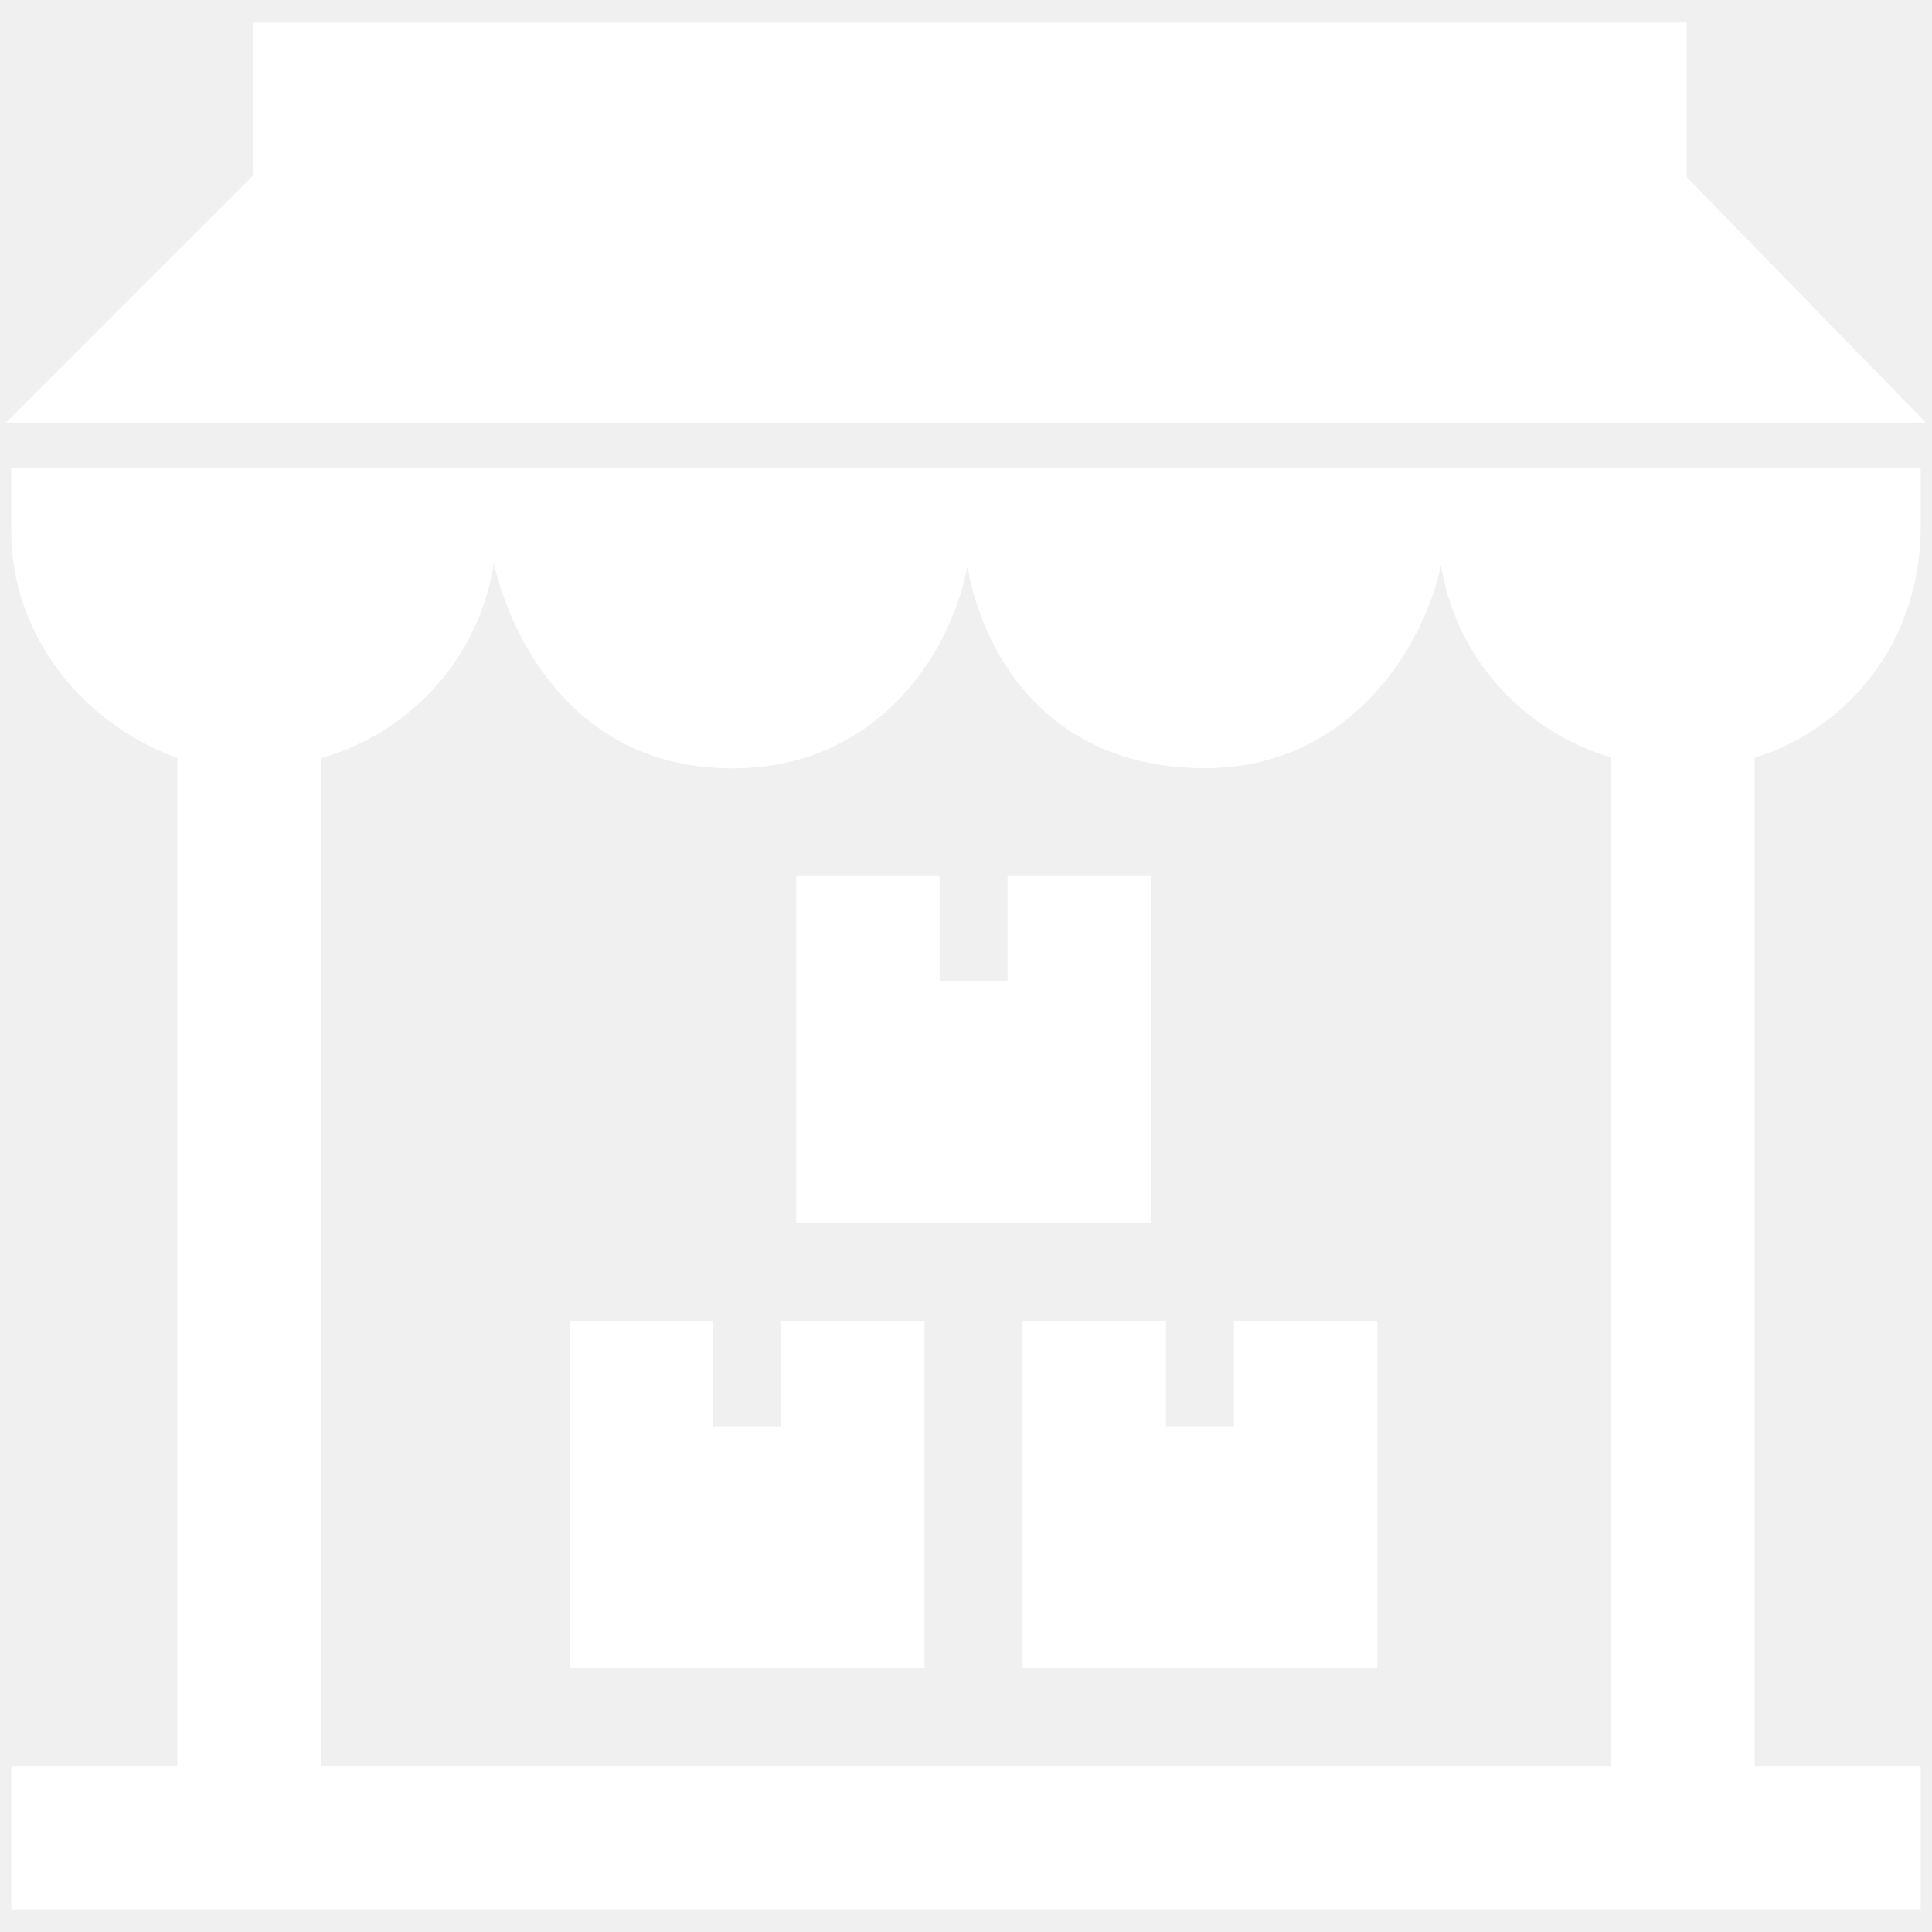
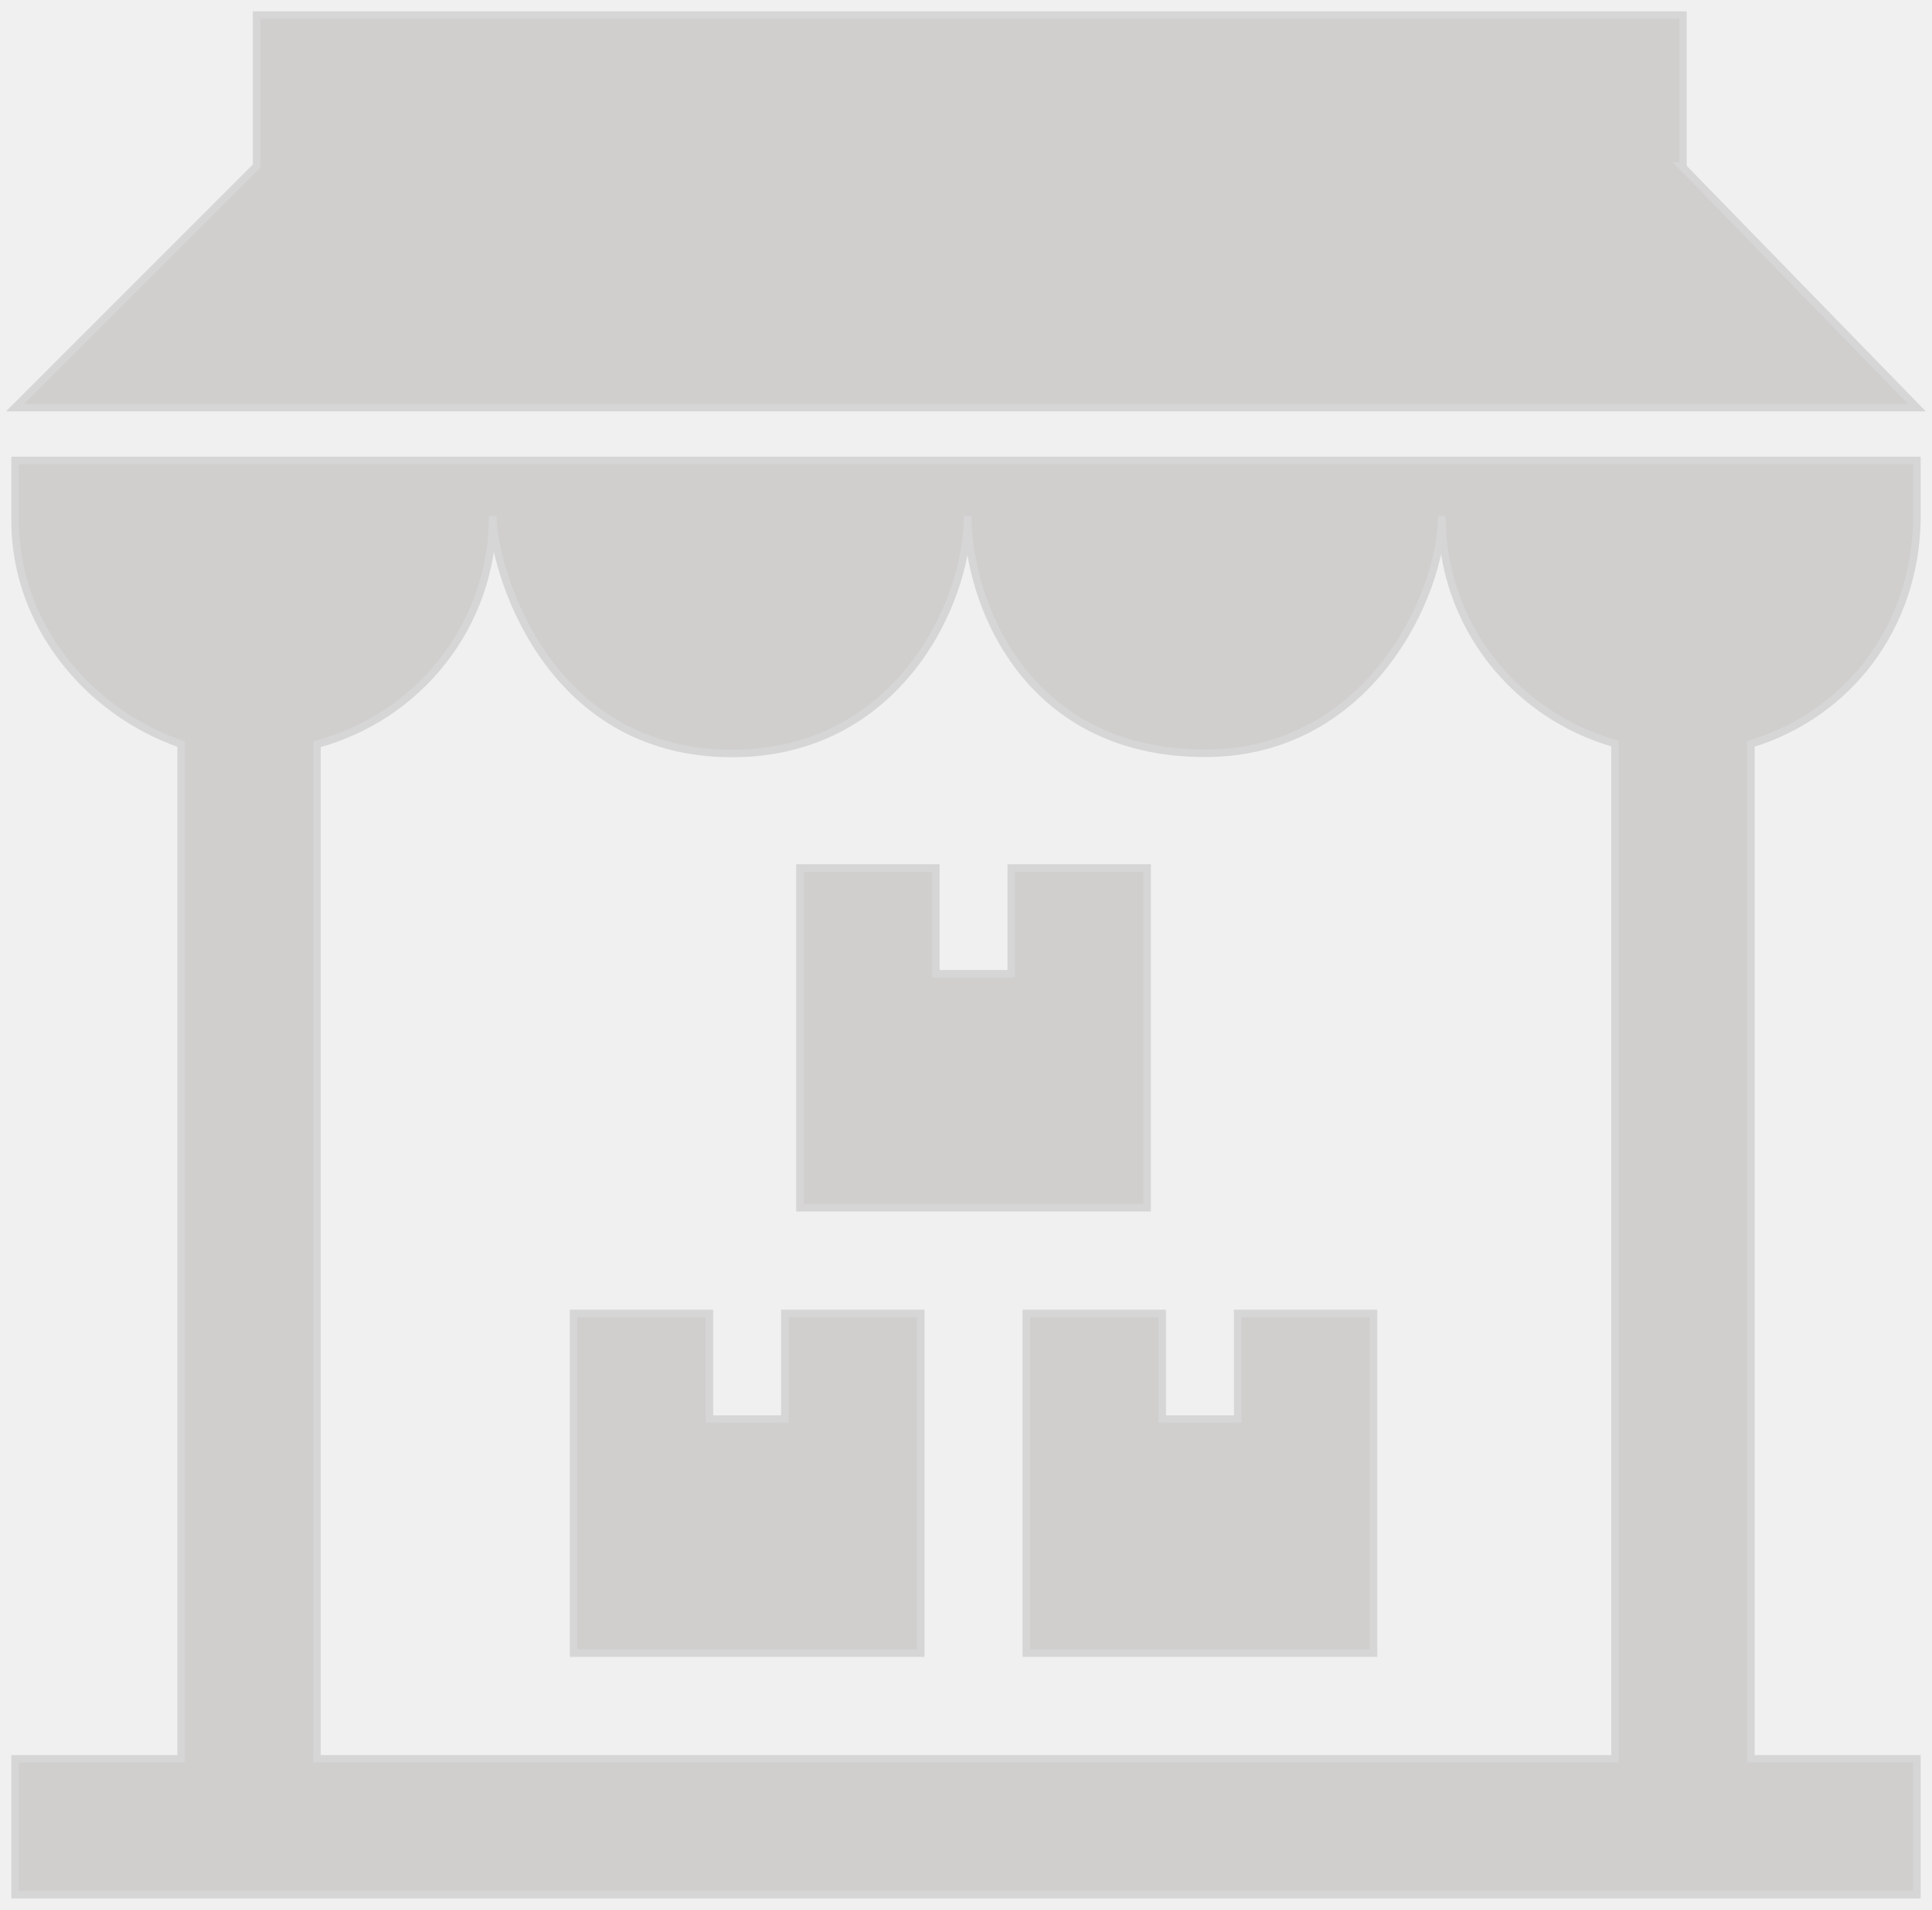
- <svg xmlns="http://www.w3.org/2000/svg" fill="#ffffff" version="1.1" id="Layer_1" width="800px" height="800px" viewBox="0 0 256 253" enable-background="new 0 0 256 253" xml:space="preserve" stroke="#ffffff">
-   <g id="SVGRepo_bgCarrier" stroke-width="0" />
-   <g id="SVGRepo_tracerCarrier" stroke-linecap="round" stroke-linejoin="round" />
-   <g id="SVGRepo_iconCarrier">
-     <path d="M122,219H76v-45h18v14h10v-14h18V219z M182,219h-46v-45h18v14h10v-14h18V219z M152,160h-46v-45h18v14h10v-14h18V160z M2,69 c0,13.678,9.625,25.302,22,29.576V233H2v18h252v-18h-22V98.554c12.89-3.945,21.699-15.396,22-29.554v-8H2V69z M65.29,68.346 c0,6.477,6.755,31.47,31.727,31.47c21.689,0,31.202-19.615,31.202-31.47c0,11.052,7.41,31.447,31.464,31.447 c21.733,0,31.363-20.999,31.363-31.447c0,14.425,9.726,26.416,22.954,30.154V233H42V98.594C55.402,94.966,65.29,82.895,65.29,68.346 z M222.832,22H223V2H34v20L2,54h252L222.832,22z" />
-   </g>
+ <svg xmlns="http://www.w3.org/2000/svg" xml:space="preserve" id="Layer_1" fill="#cecbcbee" stroke="#d6d6d6" viewBox="0 0 256 253">
+   <path id="SVGRepo_iconCarrier" d="M122 219H76v-45h18v14h10v-14h18zm60 0h-46v-45h18v14h10v-14h18zm-30-59h-46v-45h18v14h10v-14h18zM2 69c0 13.678 9.625 25.302 22 29.576V233H2v18h252v-18h-22V98.554c12.89-3.945 21.699-15.396 22-29.554v-8H2zm63.29-.654c0 6.477 6.755 31.47 31.727 31.47 21.689 0 31.202-19.615 31.202-31.47 0 11.052 7.41 31.447 31.464 31.447 21.733 0 31.363-20.999 31.363-31.447 0 14.425 9.726 26.416 22.954 30.154V233H42V98.594c13.402-3.628 23.29-15.699 23.29-30.248zM222.832 22H223V2H34v20L2 54h252z" />
</svg>
